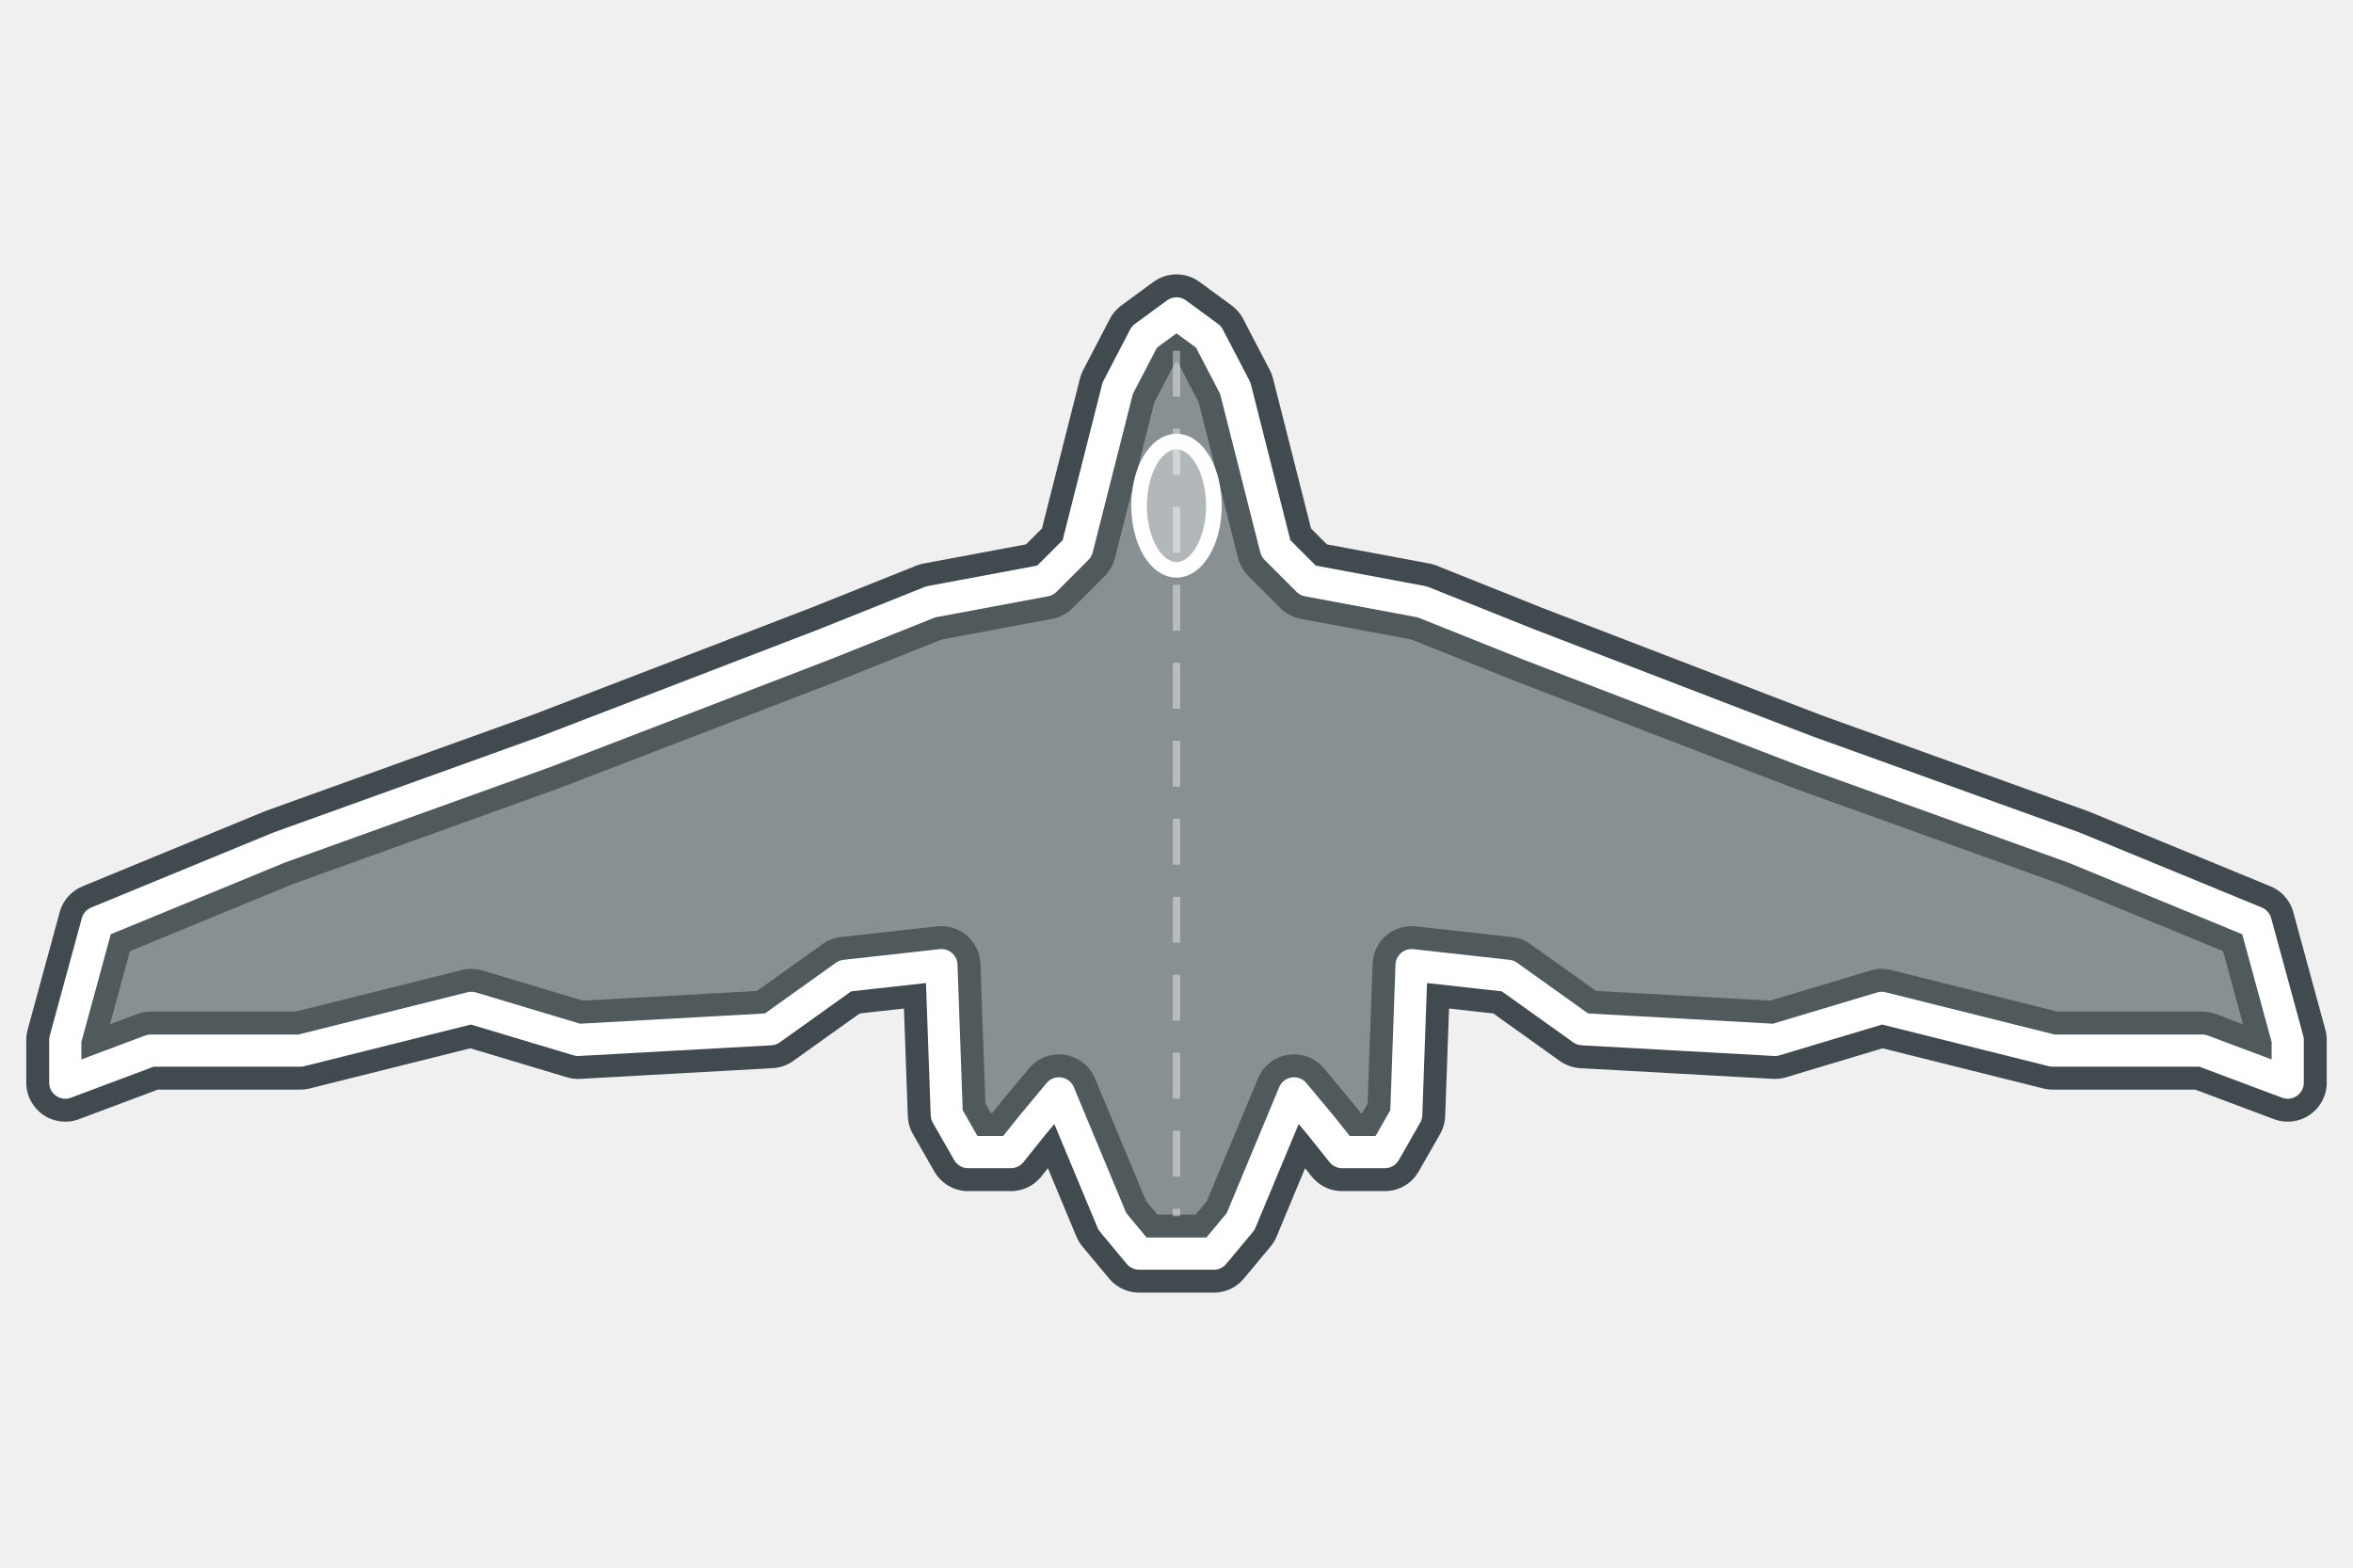
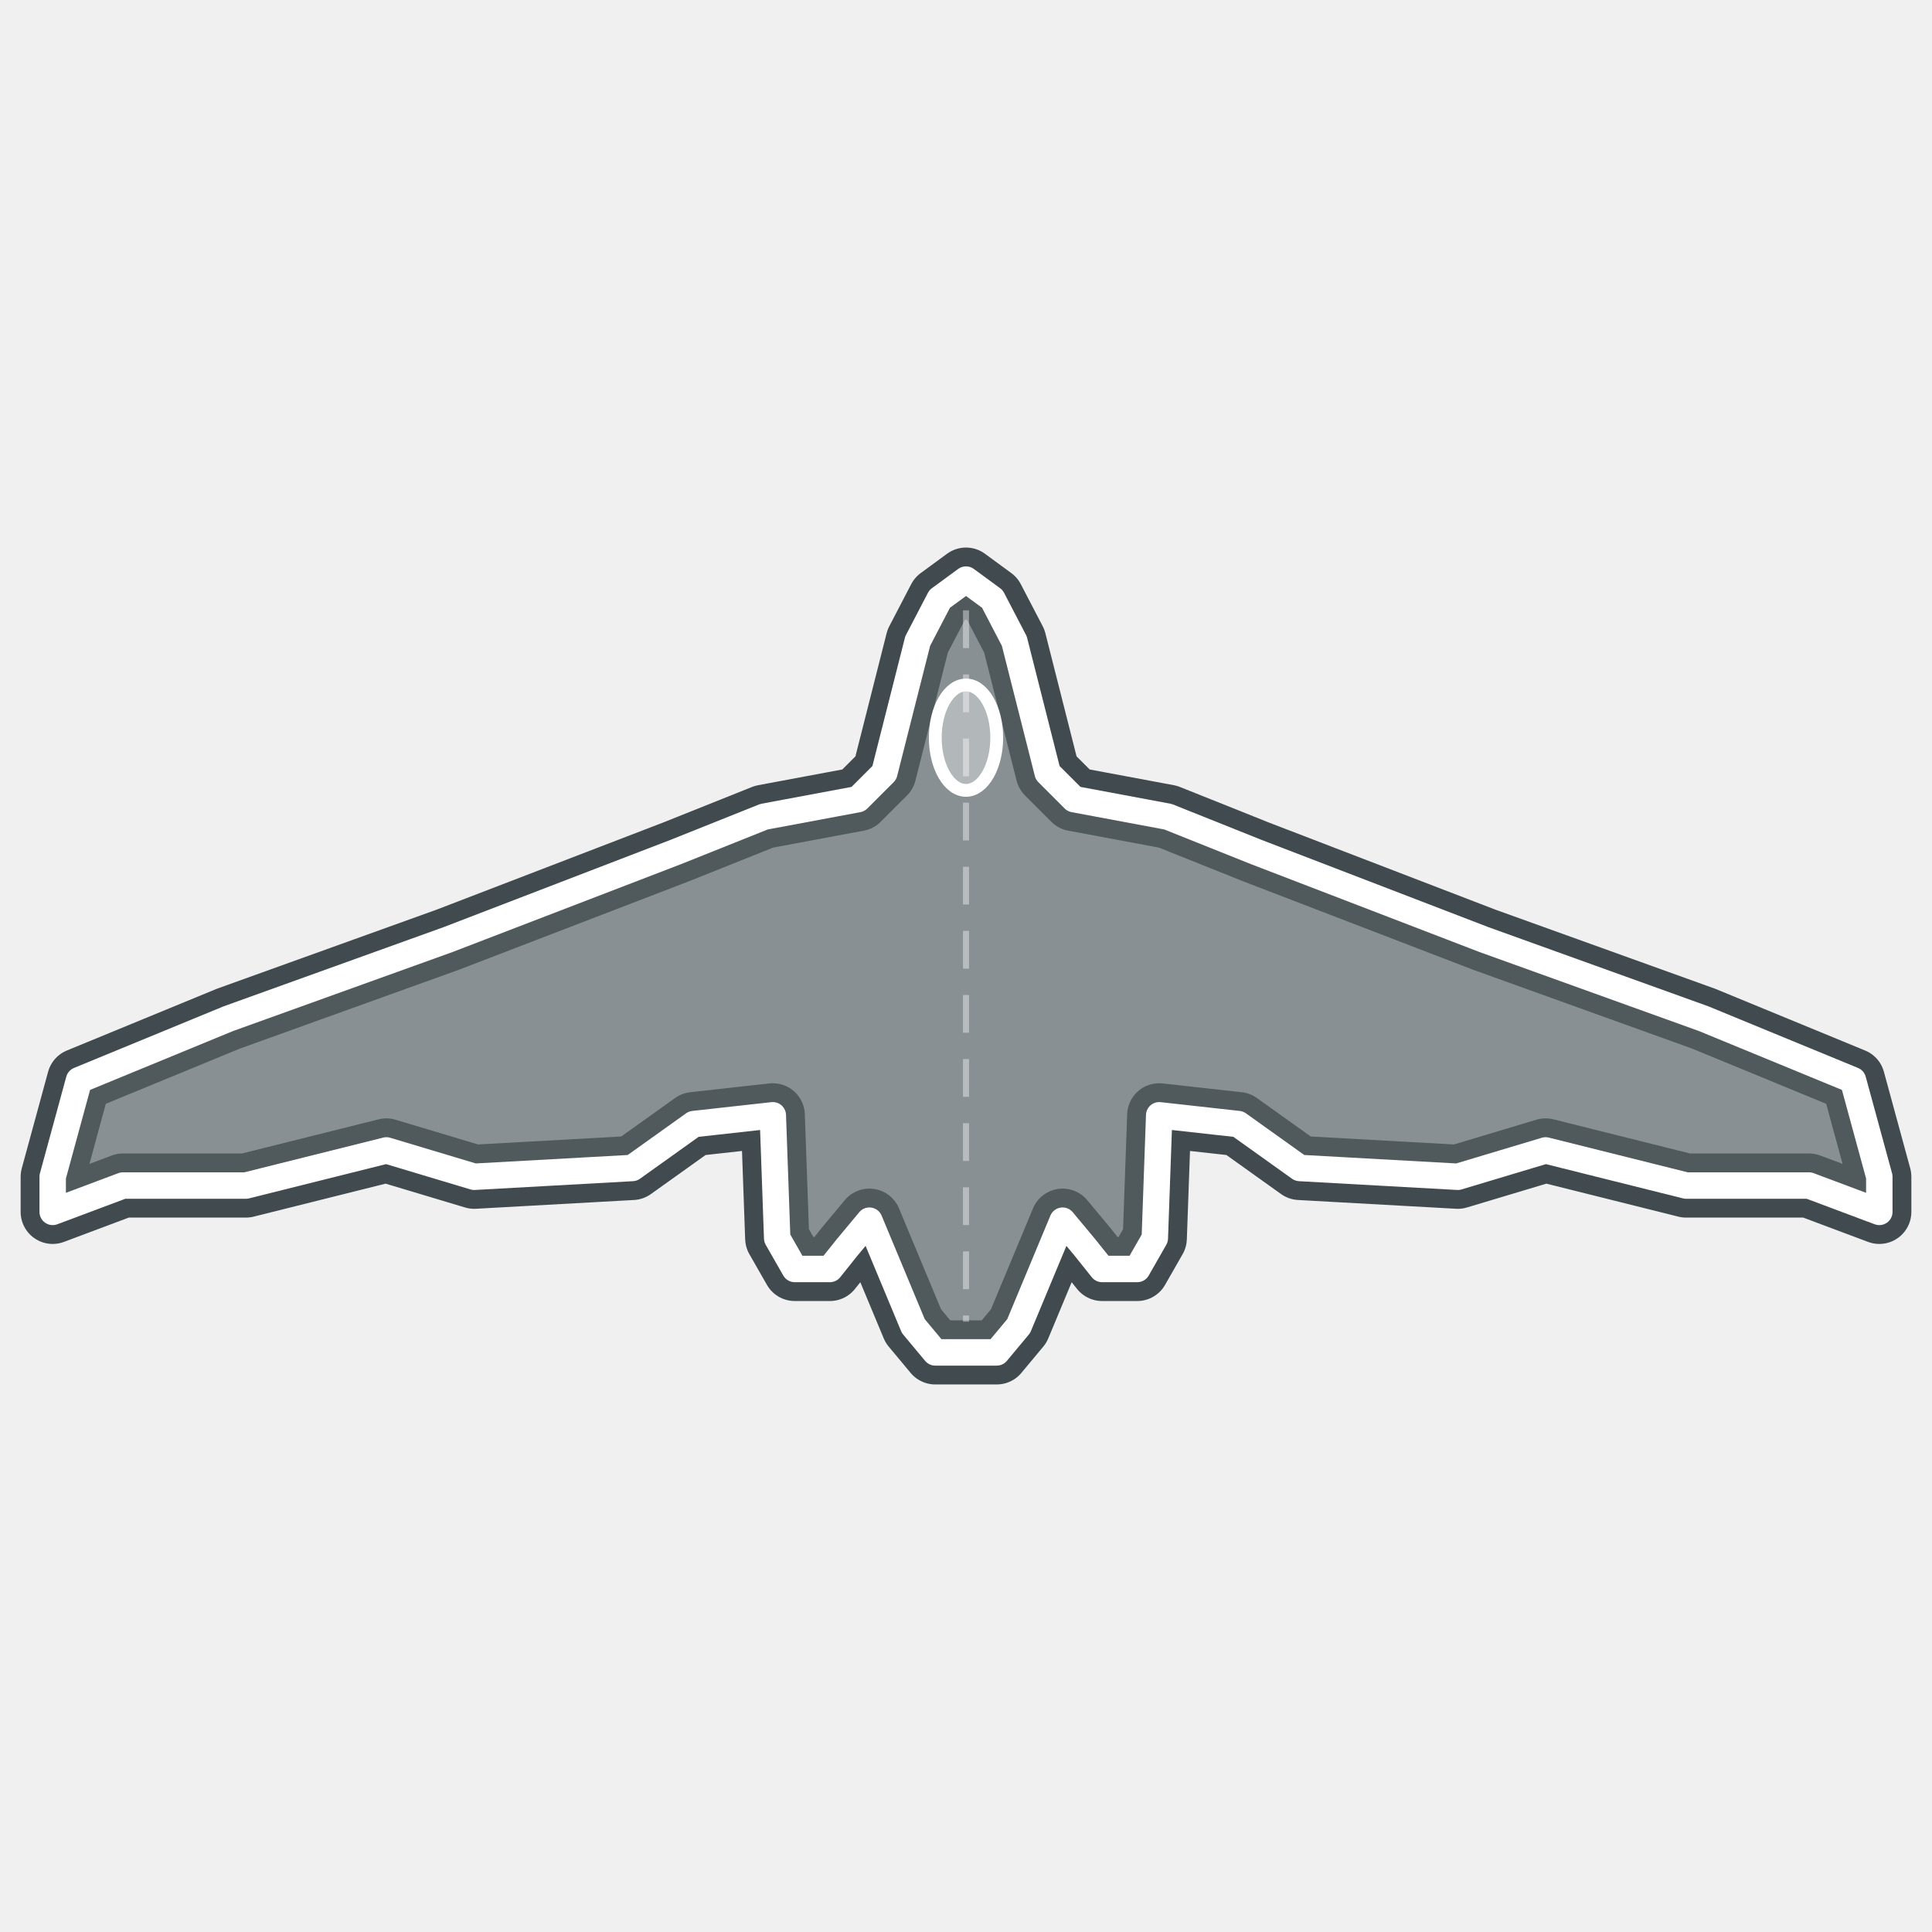
- <svg xmlns="http://www.w3.org/2000/svg" viewBox="0.00 -19.33 220.00 146.67" width="512" height="341">
+ <svg xmlns="http://www.w3.org/2000/svg" viewBox="0.00 -56.00 220.00 220.00" width="512" height="512">
  <polygon points="110.0,10.0 113.0,12.2 115.5,17.0 119.3,32.0 122.3,35.0 133.0,37.0 143.0,41.0 169.0,51.0 194.0,60.0 211.0,67.0 214.0,78.0 214.0,82.0 206.0,79.0 192.0,79.0 176.0,75.0 166.0,78.0 148.0,77.0 141.0,72.0 132.0,71.0 131.5,85.0 129.5,88.5 125.5,88.5 123.5,86.0 121.0,83.0 116.0,95.0 113.5,98.0 110.0,98.0 110.0,98.0 106.5,98.0 104.0,95.0 99.0,83.0 96.5,86.0 94.5,88.5 90.5,88.5 88.5,85.0 88.0,71.0 79.0,72.0 72.0,77.0 54.0,78.0 44.0,75.0 28.0,79.0 14.0,79.0 6.0,82.0 6.0,78.0 9.0,67.0 26.0,60.0 51.0,51.0 77.0,41.0 87.0,37.0 97.7,35.0 100.7,32.0 104.5,17.0 107.0,12.2 110.0,10.0" fill="#0b1d24" fill-opacity="0.6" stroke="#07141a" stroke-opacity=".75" stroke-width="7.30" stroke-linejoin="round" />
  <polygon points="110.0,10.0 113.0,12.2 115.5,17.0 119.3,32.0 122.3,35.0 133.0,37.0 143.0,41.0 169.0,51.0 194.0,60.0 211.0,67.0 214.0,78.0 214.0,82.0 206.0,79.0 192.0,79.0 176.0,75.0 166.0,78.0 148.0,77.0 141.0,72.0 132.0,71.0 131.5,85.0 129.5,88.5 125.5,88.5 123.5,86.0 121.0,83.0 116.0,95.0 113.5,98.0 110.0,98.0 110.0,98.0 106.5,98.0 104.0,95.0 99.0,83.0 96.5,86.0 94.5,88.5 90.5,88.5 88.5,85.0 88.0,71.0 79.0,72.0 72.0,77.0 54.0,78.0 44.0,75.0 28.0,79.0 14.0,79.0 6.0,82.0 6.0,78.0 9.0,67.0 26.0,60.0 51.0,51.0 77.0,41.0 87.0,37.0 97.7,35.0 100.7,32.0 104.5,17.0 107.0,12.2 110.0,10.0" fill="#ffffff" fill-opacity=".22" stroke="#ffffff" stroke-width="3.01" stroke-linejoin="round" />
  <line x1="110" y1="13.5" x2="110" y2="94.5" stroke="#ffffff" stroke-width="0.69" stroke-dasharray="4.3 3.0" opacity=".4" />
  <ellipse cx="110" cy="28" rx="3.5" ry="6" fill="#ffffff" fill-opacity=".35" stroke="#ffffff" stroke-width="1.46" />
</svg>
